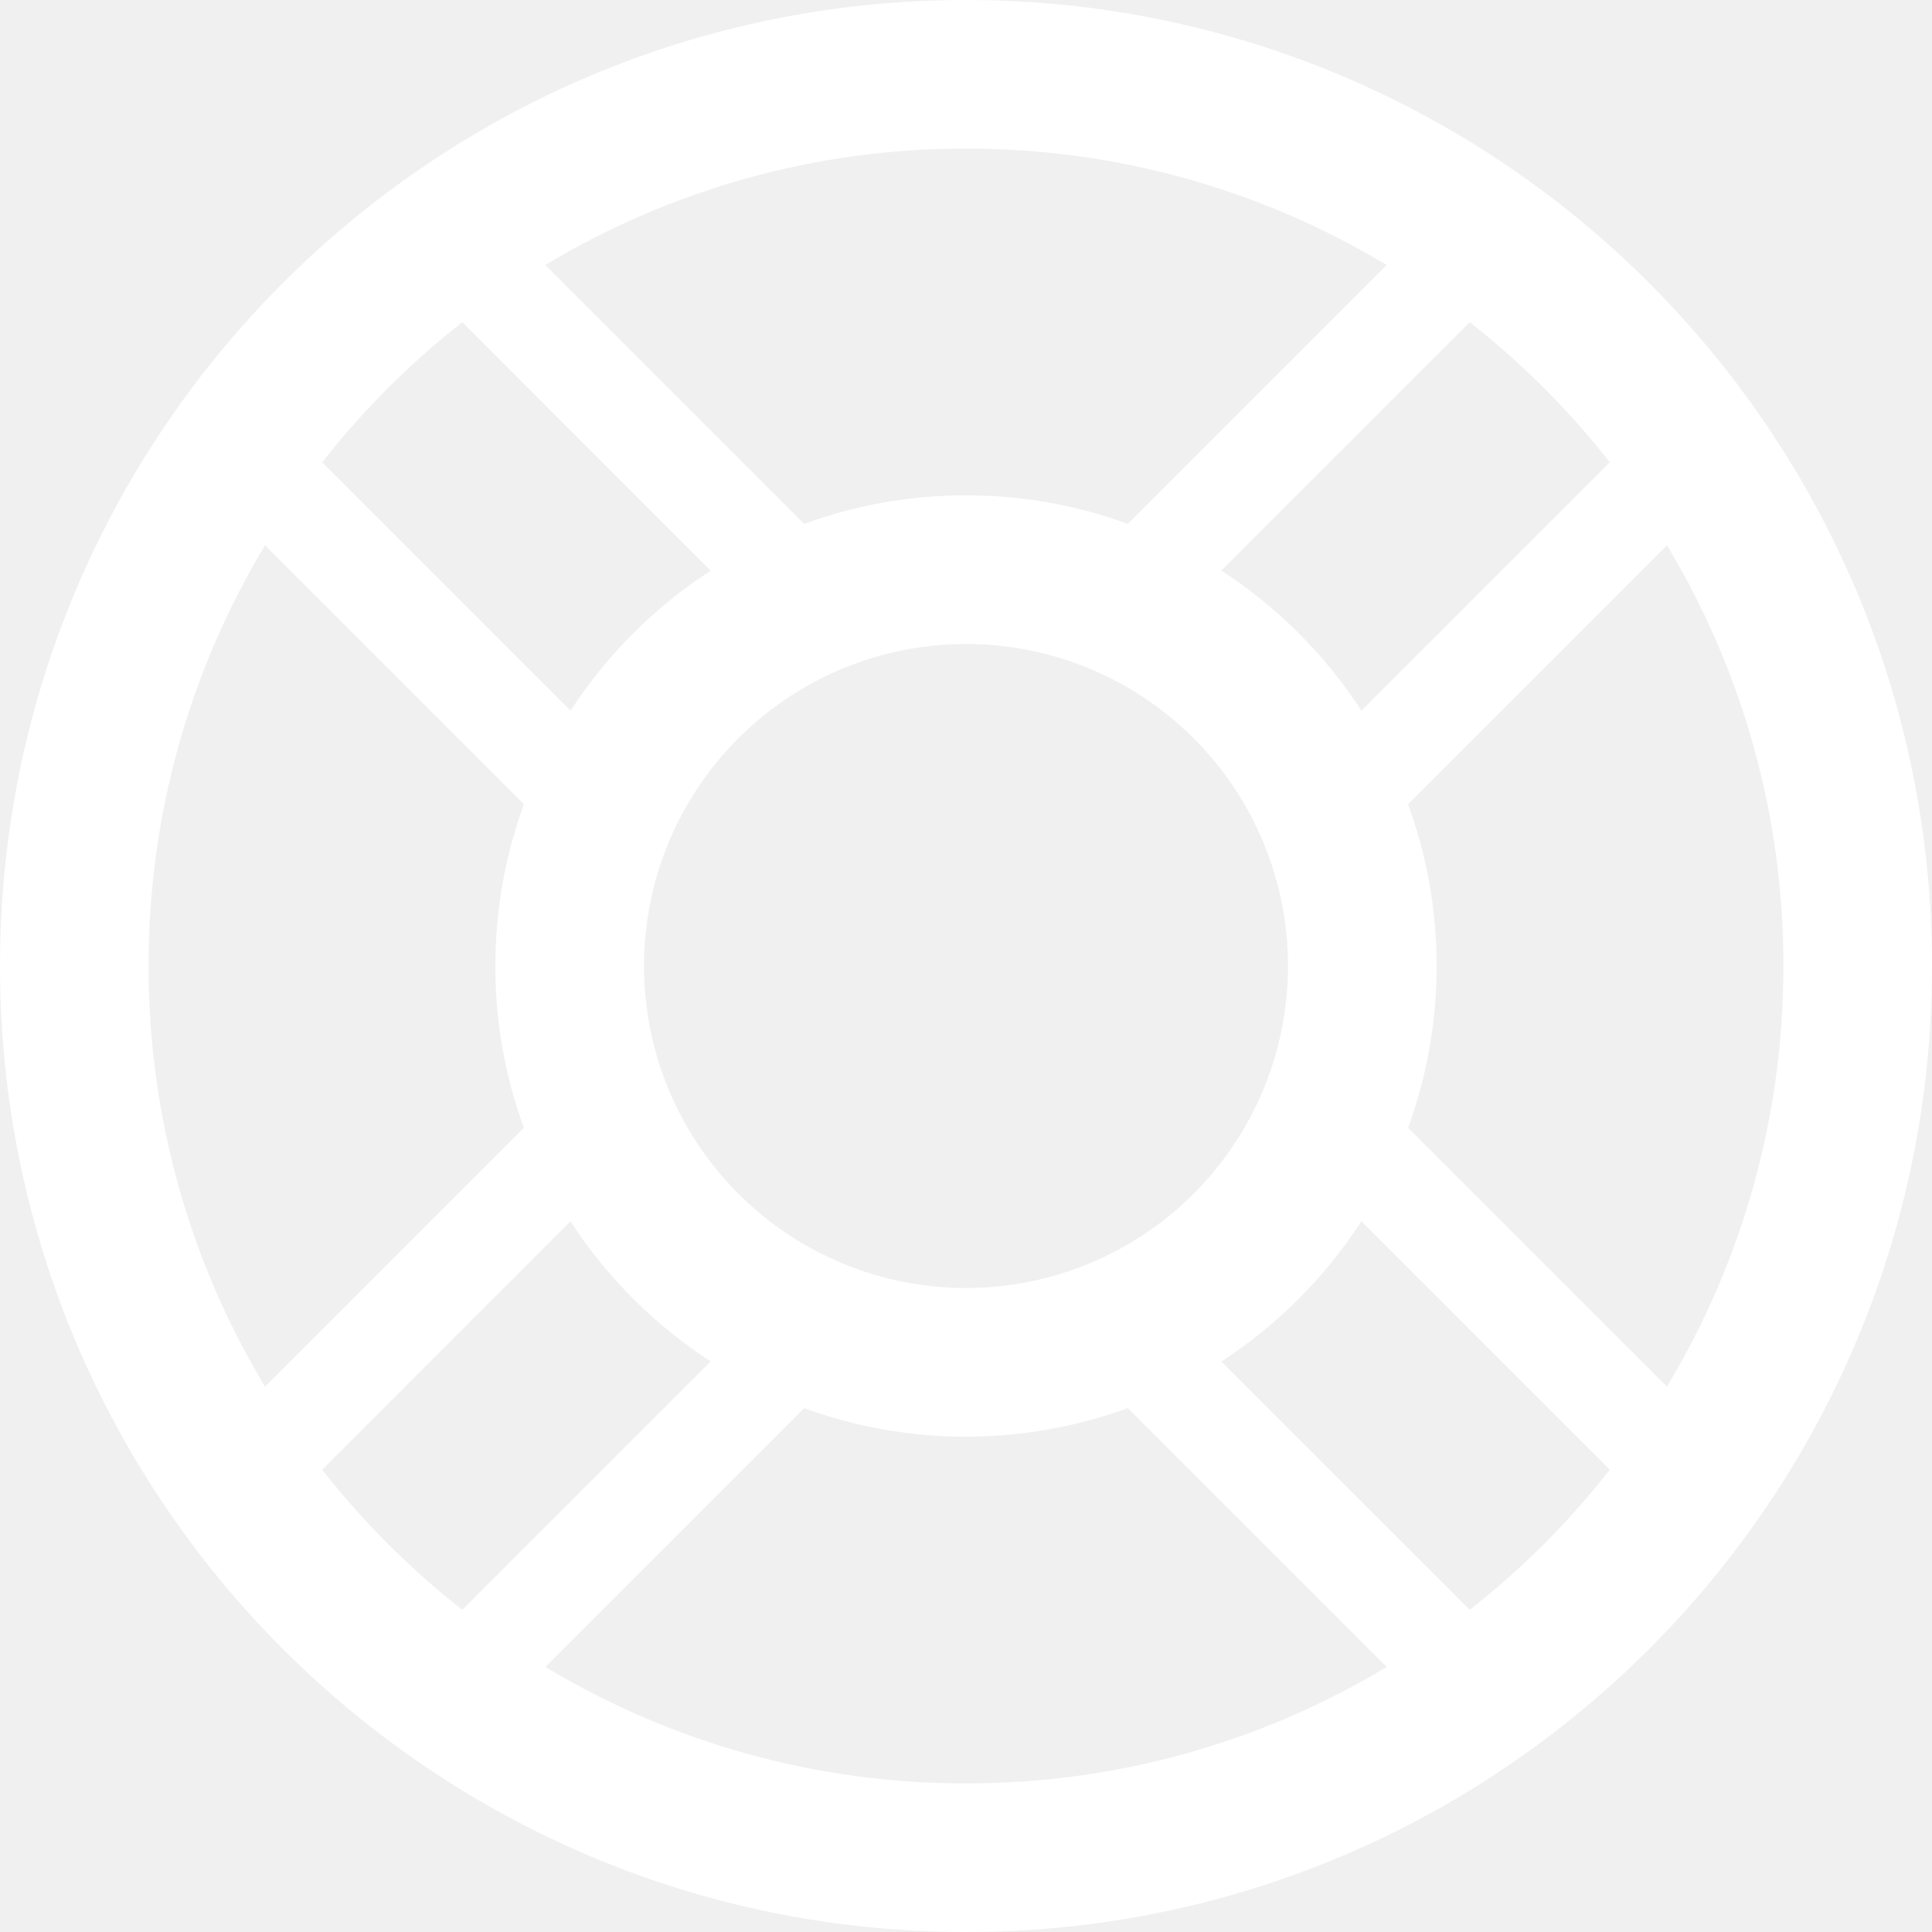
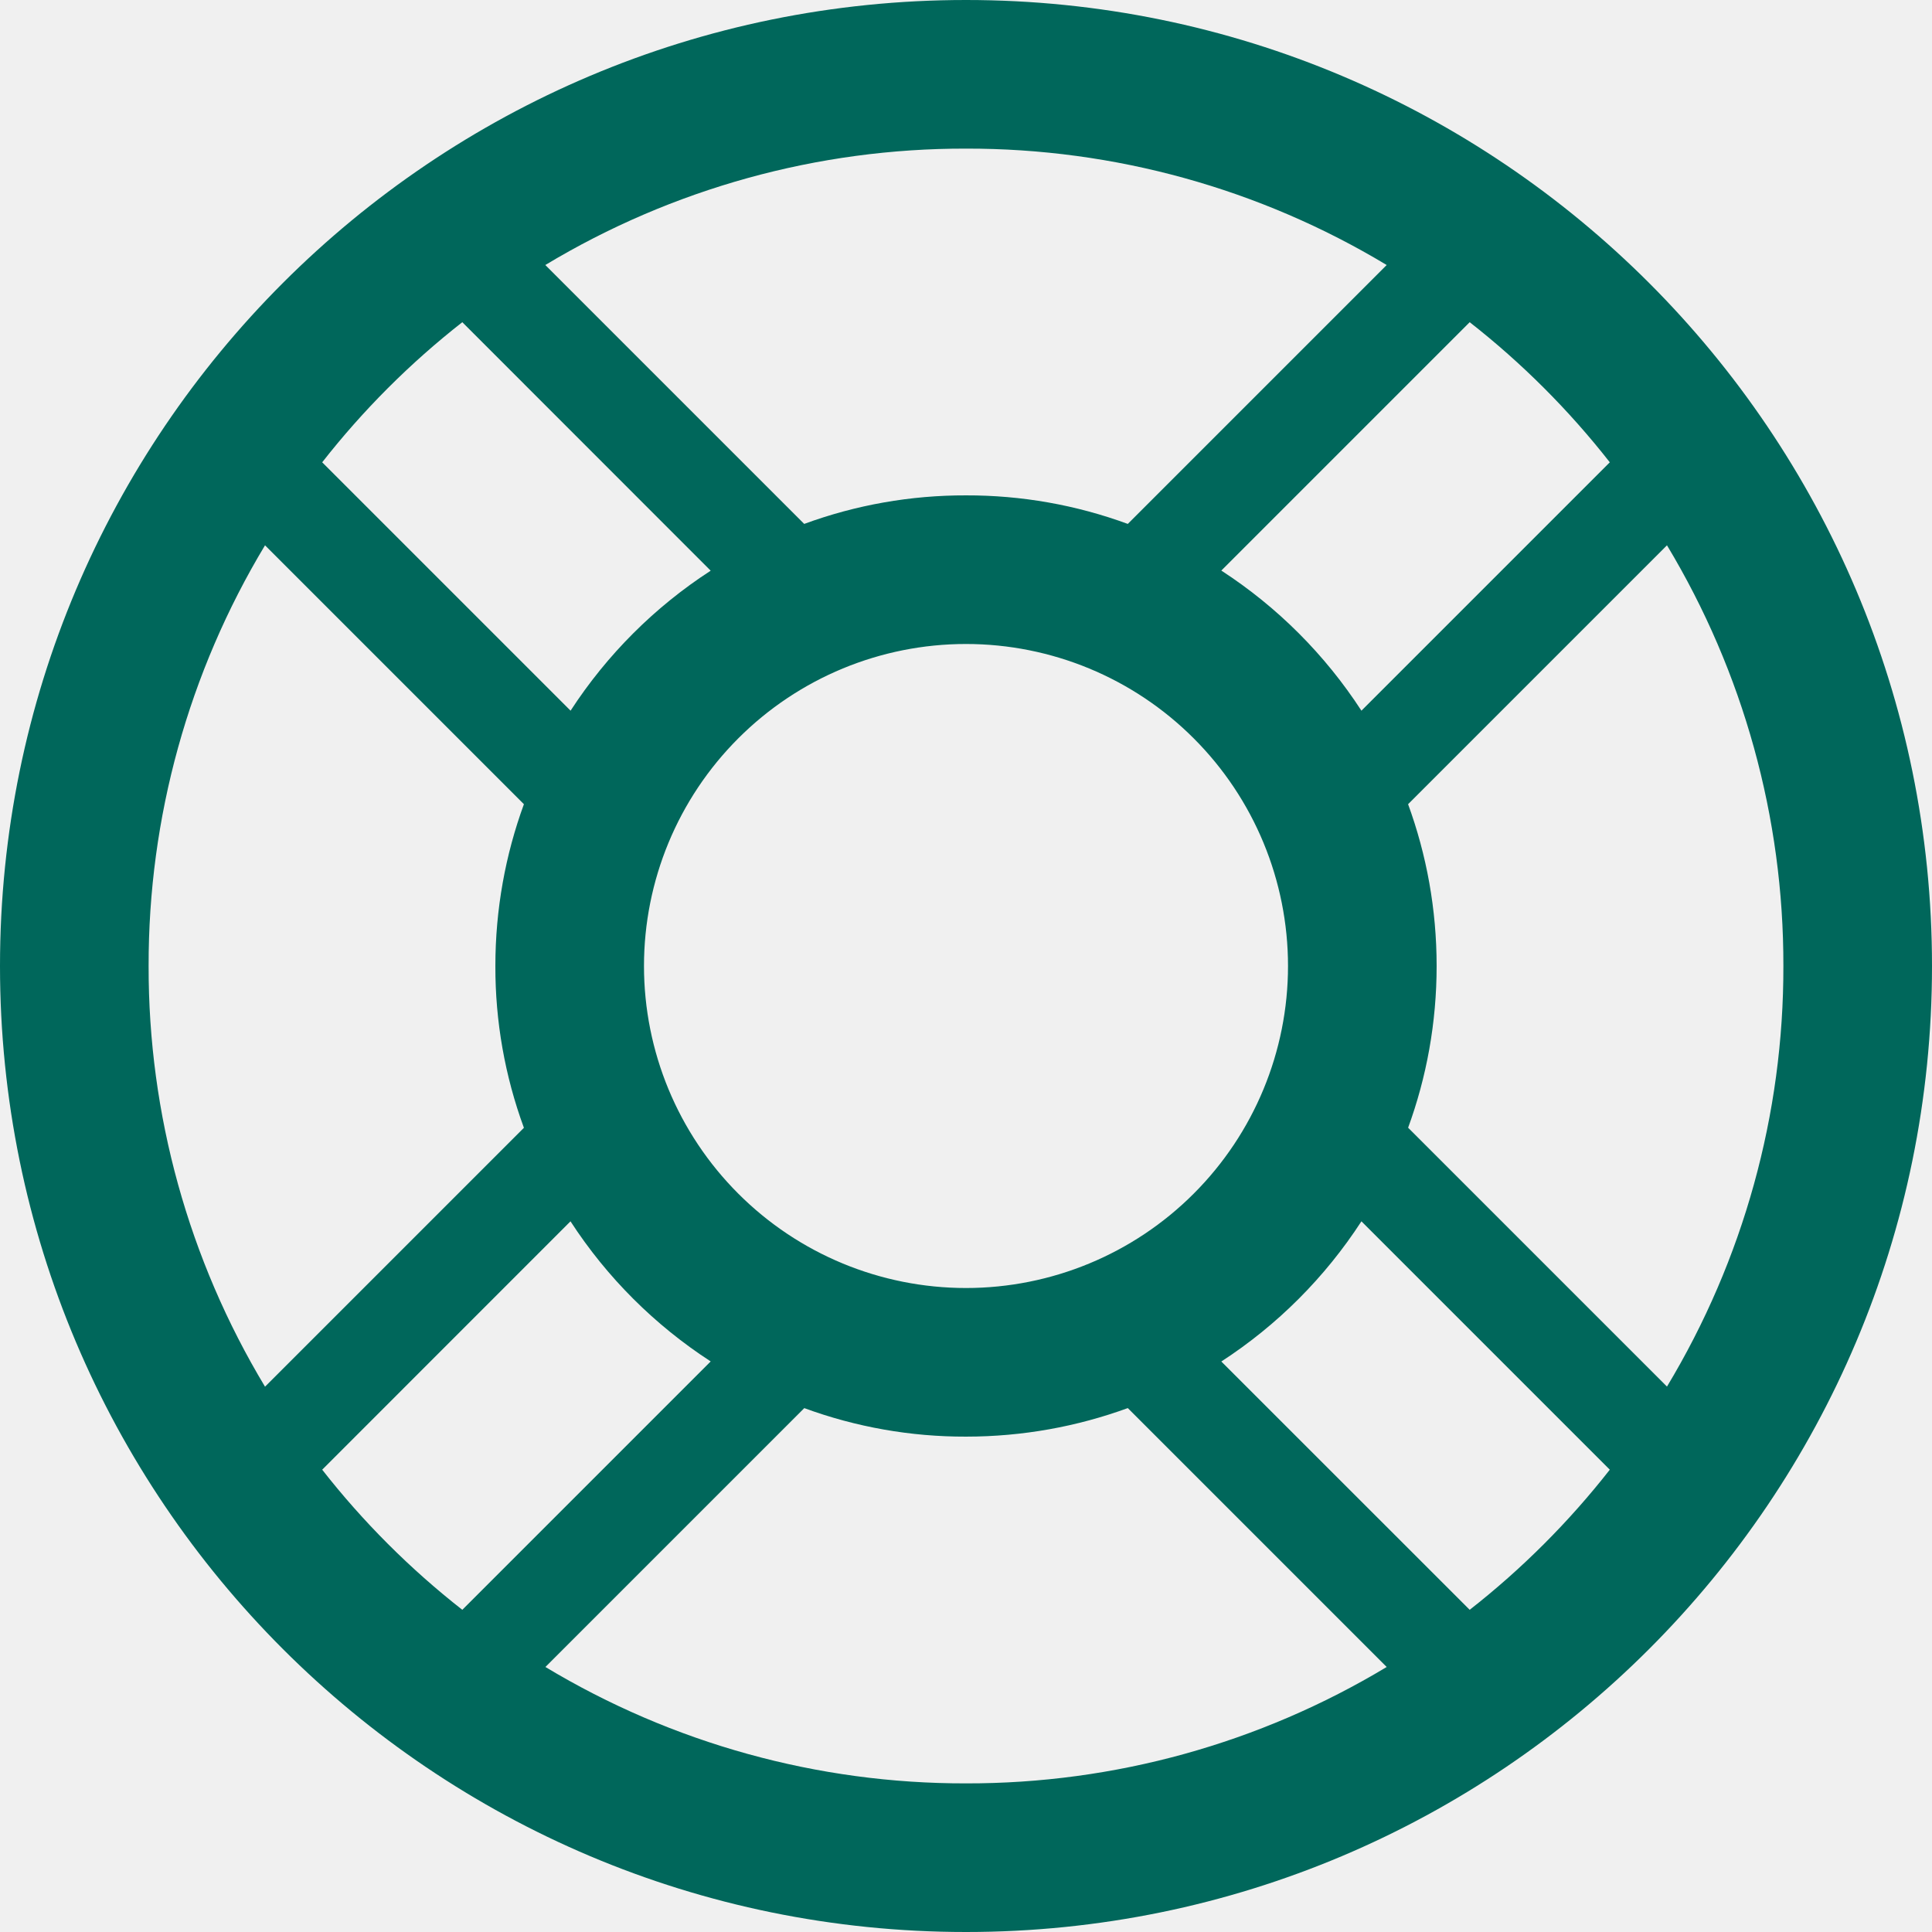
<svg xmlns="http://www.w3.org/2000/svg" width="52" height="52" viewBox="0 0 52 52" fill="none">
-   <path d="M26 0C40.36 0 52 11.64 52 26C52 40.36 40.36 52 26 52C11.64 52 0 40.36 0 26C0 11.64 11.64 0 26 0ZM14.677 7.133L21.645 14.101C23.04 13.589 24.514 13.329 26 13.333C27.486 13.329 28.96 13.589 30.355 14.101L37.323 7.133C33.905 5.076 29.989 3.992 26 4C22.011 3.992 18.095 5.076 14.677 7.133ZM12.443 8.672C11.038 9.772 9.772 11.038 8.672 12.443L15.357 19.128C16.336 17.621 17.621 16.337 19.128 15.36L12.443 8.672ZM14.101 21.645L7.133 14.677C5.076 18.095 3.992 22.011 4 26C3.992 29.989 5.076 33.905 7.133 37.323L14.101 30.355C13.589 28.96 13.329 27.486 13.333 26C13.333 24.469 13.605 23.003 14.101 21.645ZM15.355 32.872L8.672 39.557C9.772 40.962 11.038 42.228 12.443 43.328L19.128 36.643C17.62 35.664 16.333 34.38 15.355 32.872ZM21.648 37.899L14.68 44.867C18.097 46.924 22.012 48.008 26 48C29.989 48.008 33.905 46.924 37.323 44.867L30.355 37.899C28.995 38.395 27.528 38.667 26 38.667C24.514 38.671 23.04 38.411 21.645 37.899M32.872 36.645L39.557 43.328C40.962 42.228 42.228 40.962 43.328 39.557L36.643 32.872C35.664 34.38 34.38 35.667 32.872 36.645ZM37.899 30.352L44.867 37.32C46.924 33.903 48.008 29.988 48 26C48.008 22.011 46.924 18.095 44.867 14.677L37.899 21.645C38.395 23.003 38.667 24.469 38.667 26C38.667 27.531 38.395 28.997 37.899 30.355M36.643 19.128L43.328 12.443C42.228 11.038 40.962 9.772 39.557 8.672L32.872 15.357C34.38 16.336 35.664 17.62 36.643 19.128ZM17.333 26C17.333 28.299 18.246 30.503 19.872 32.128C21.497 33.754 23.701 34.667 26 34.667C28.299 34.667 30.503 33.754 32.128 32.128C33.754 30.503 34.667 28.299 34.667 26C34.667 23.701 33.754 21.497 32.128 19.872C30.503 18.246 28.299 17.333 26 17.333C23.701 17.333 21.497 18.246 19.872 19.872C18.246 21.497 17.333 23.701 17.333 26Z" fill="white" />
+   <path d="M26 0C40.36 0 52 11.64 52 26C52 40.36 40.36 52 26 52C11.64 52 0 40.36 0 26C0 11.64 11.64 0 26 0ZM14.677 7.133L21.645 14.101C23.04 13.589 24.514 13.329 26 13.333C27.486 13.329 28.96 13.589 30.355 14.101L37.323 7.133C33.905 5.076 29.989 3.992 26 4C22.011 3.992 18.095 5.076 14.677 7.133ZM12.443 8.672C11.038 9.772 9.772 11.038 8.672 12.443L15.357 19.128C16.336 17.621 17.621 16.337 19.128 15.36L12.443 8.672ZM14.101 21.645L7.133 14.677C5.076 18.095 3.992 22.011 4 26C3.992 29.989 5.076 33.905 7.133 37.323L14.101 30.355C13.589 28.96 13.329 27.486 13.333 26C13.333 24.469 13.605 23.003 14.101 21.645ZM15.355 32.872L8.672 39.557C9.772 40.962 11.038 42.228 12.443 43.328L19.128 36.643C17.62 35.664 16.333 34.38 15.355 32.872ZM21.648 37.899L14.68 44.867C18.097 46.924 22.012 48.008 26 48C29.989 48.008 33.905 46.924 37.323 44.867L30.355 37.899C28.995 38.395 27.528 38.667 26 38.667C24.514 38.671 23.04 38.411 21.645 37.899M32.872 36.645L39.557 43.328C40.962 42.228 42.228 40.962 43.328 39.557L36.643 32.872C35.664 34.38 34.38 35.667 32.872 36.645ZM37.899 30.352L44.867 37.32C46.924 33.903 48.008 29.988 48 26C48.008 22.011 46.924 18.095 44.867 14.677L37.899 21.645C38.395 23.003 38.667 24.469 38.667 26C38.667 27.531 38.395 28.997 37.899 30.355M36.643 19.128L43.328 12.443C42.228 11.038 40.962 9.772 39.557 8.672L32.872 15.357C34.38 16.336 35.664 17.62 36.643 19.128ZM17.333 26C17.333 28.299 18.246 30.503 19.872 32.128C21.497 33.754 23.701 34.667 26 34.667C28.299 34.667 30.503 33.754 32.128 32.128C33.754 30.503 34.667 28.299 34.667 26C34.667 23.701 33.754 21.497 32.128 19.872C30.503 18.246 28.299 17.333 26 17.333C23.701 17.333 21.497 18.246 19.872 19.872C18.246 21.497 17.333 23.701 17.333 26Z" fill="#00675B" />
</svg>
